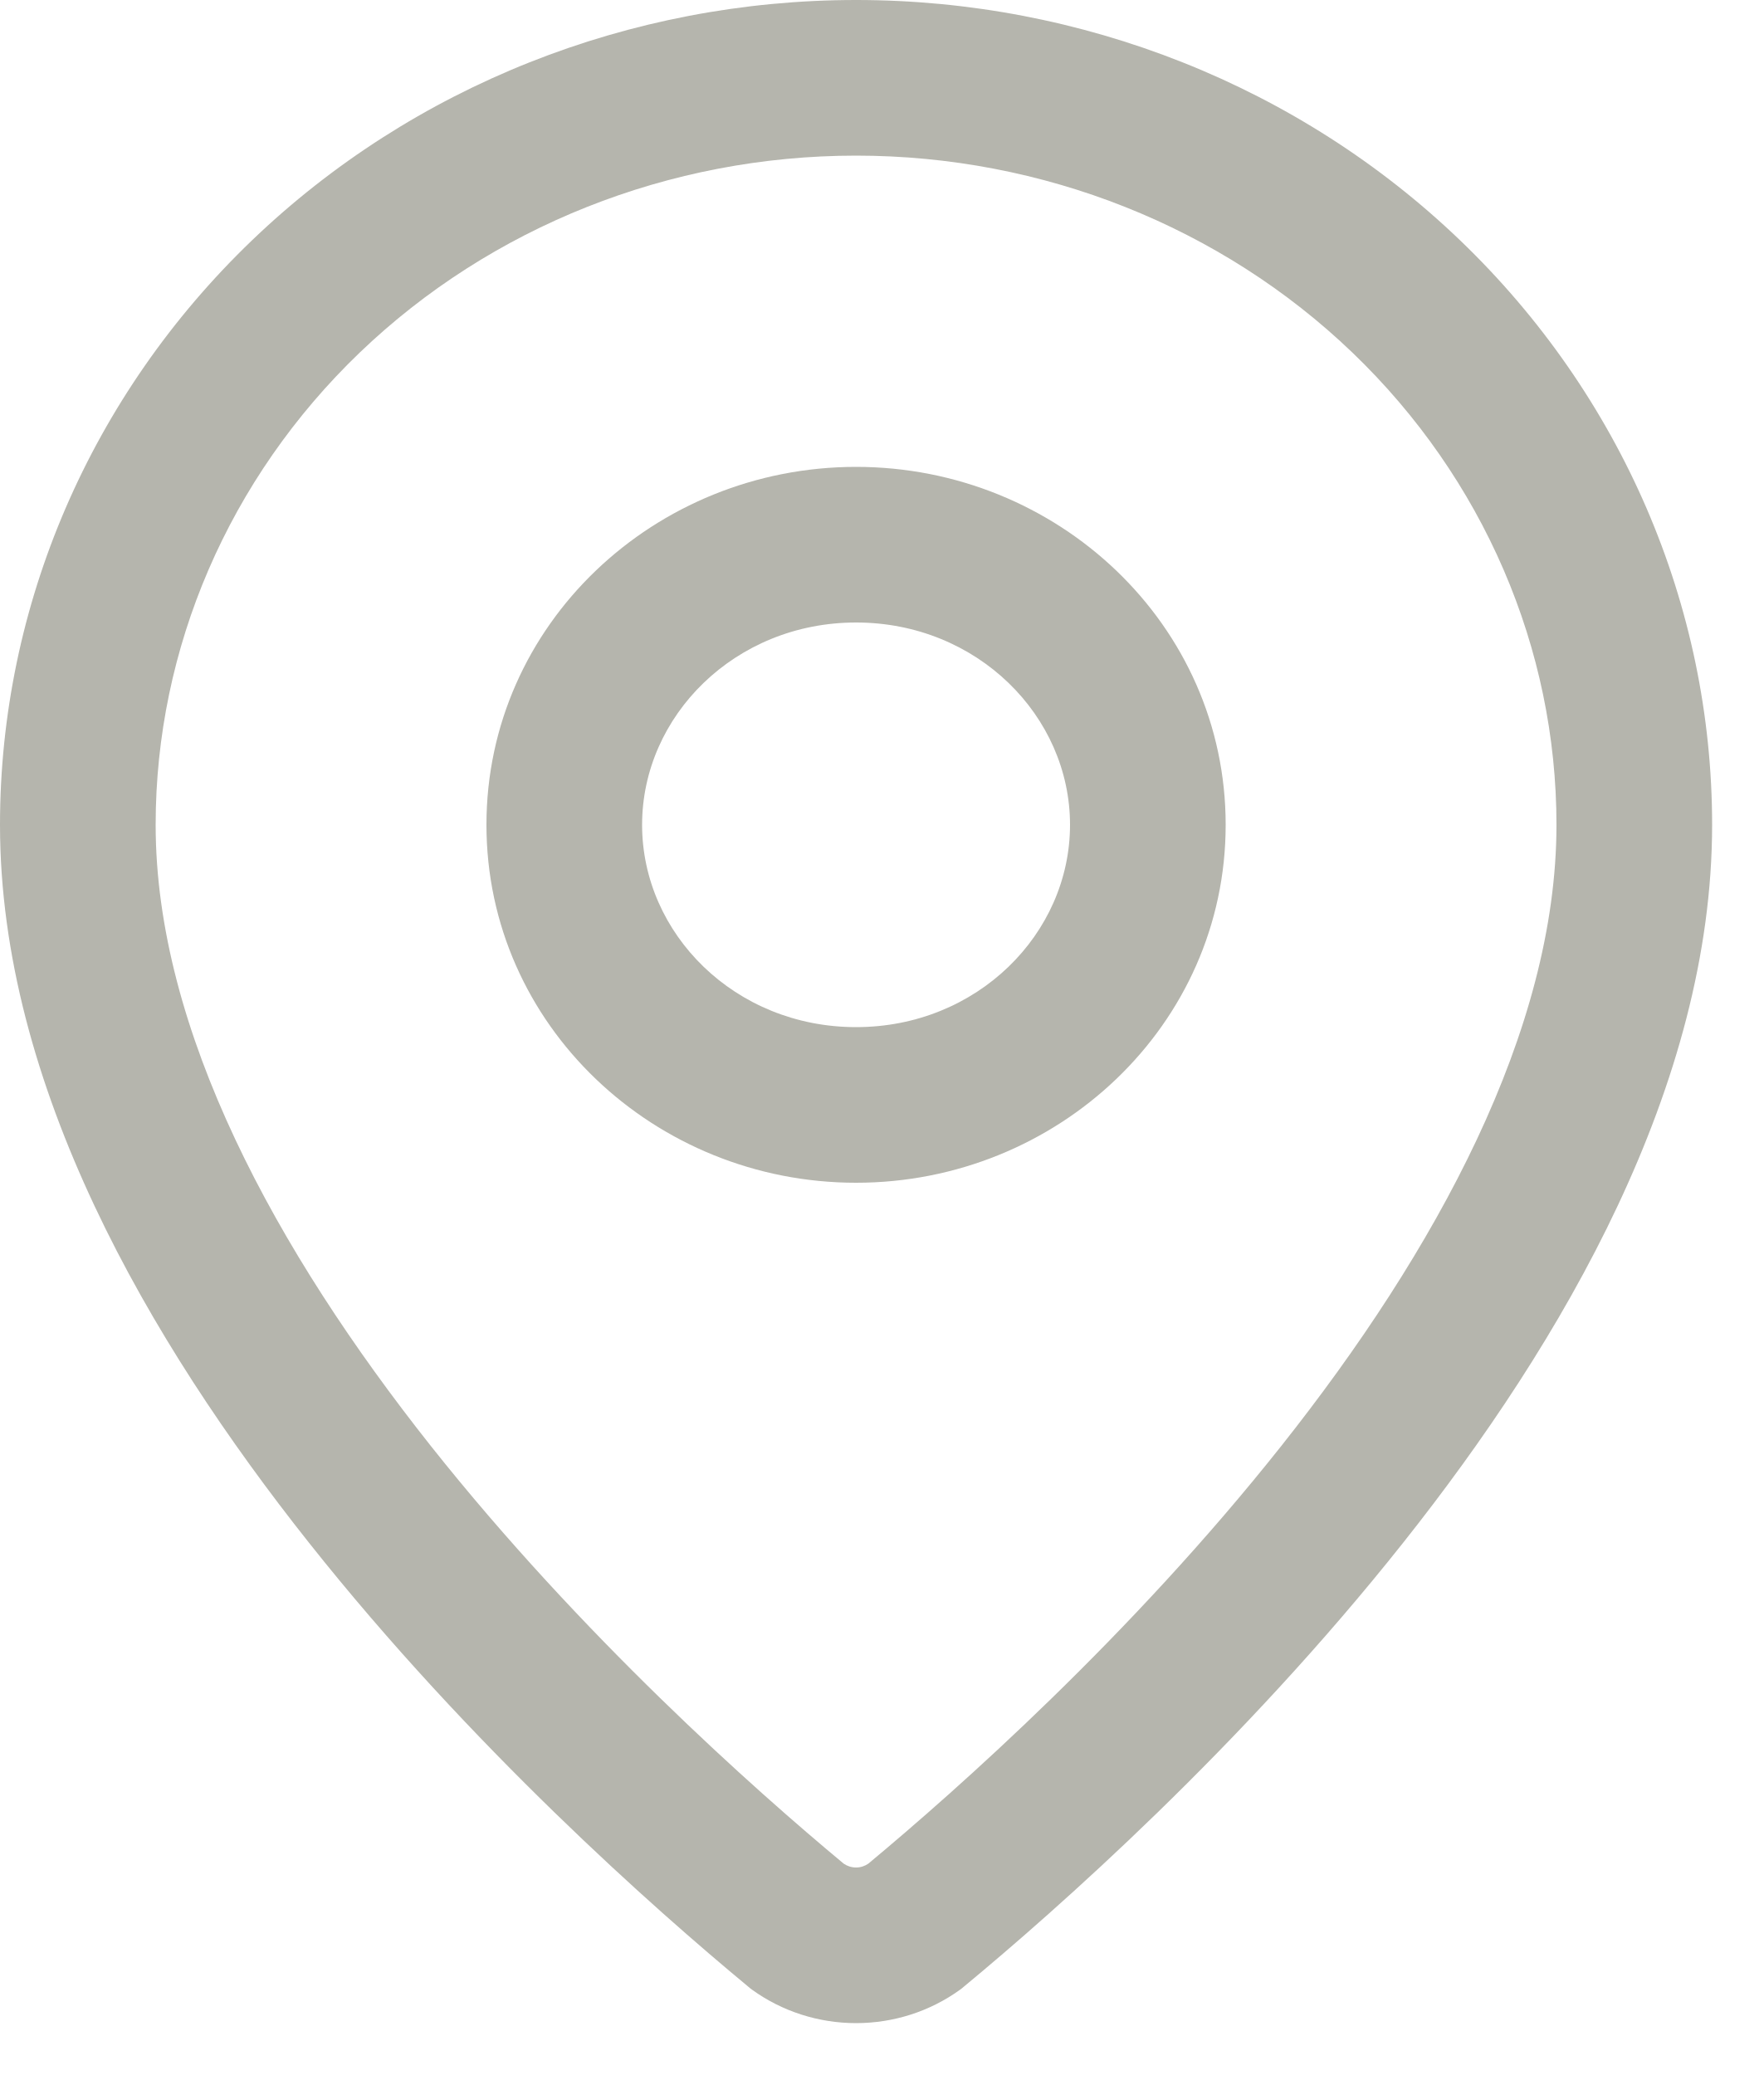
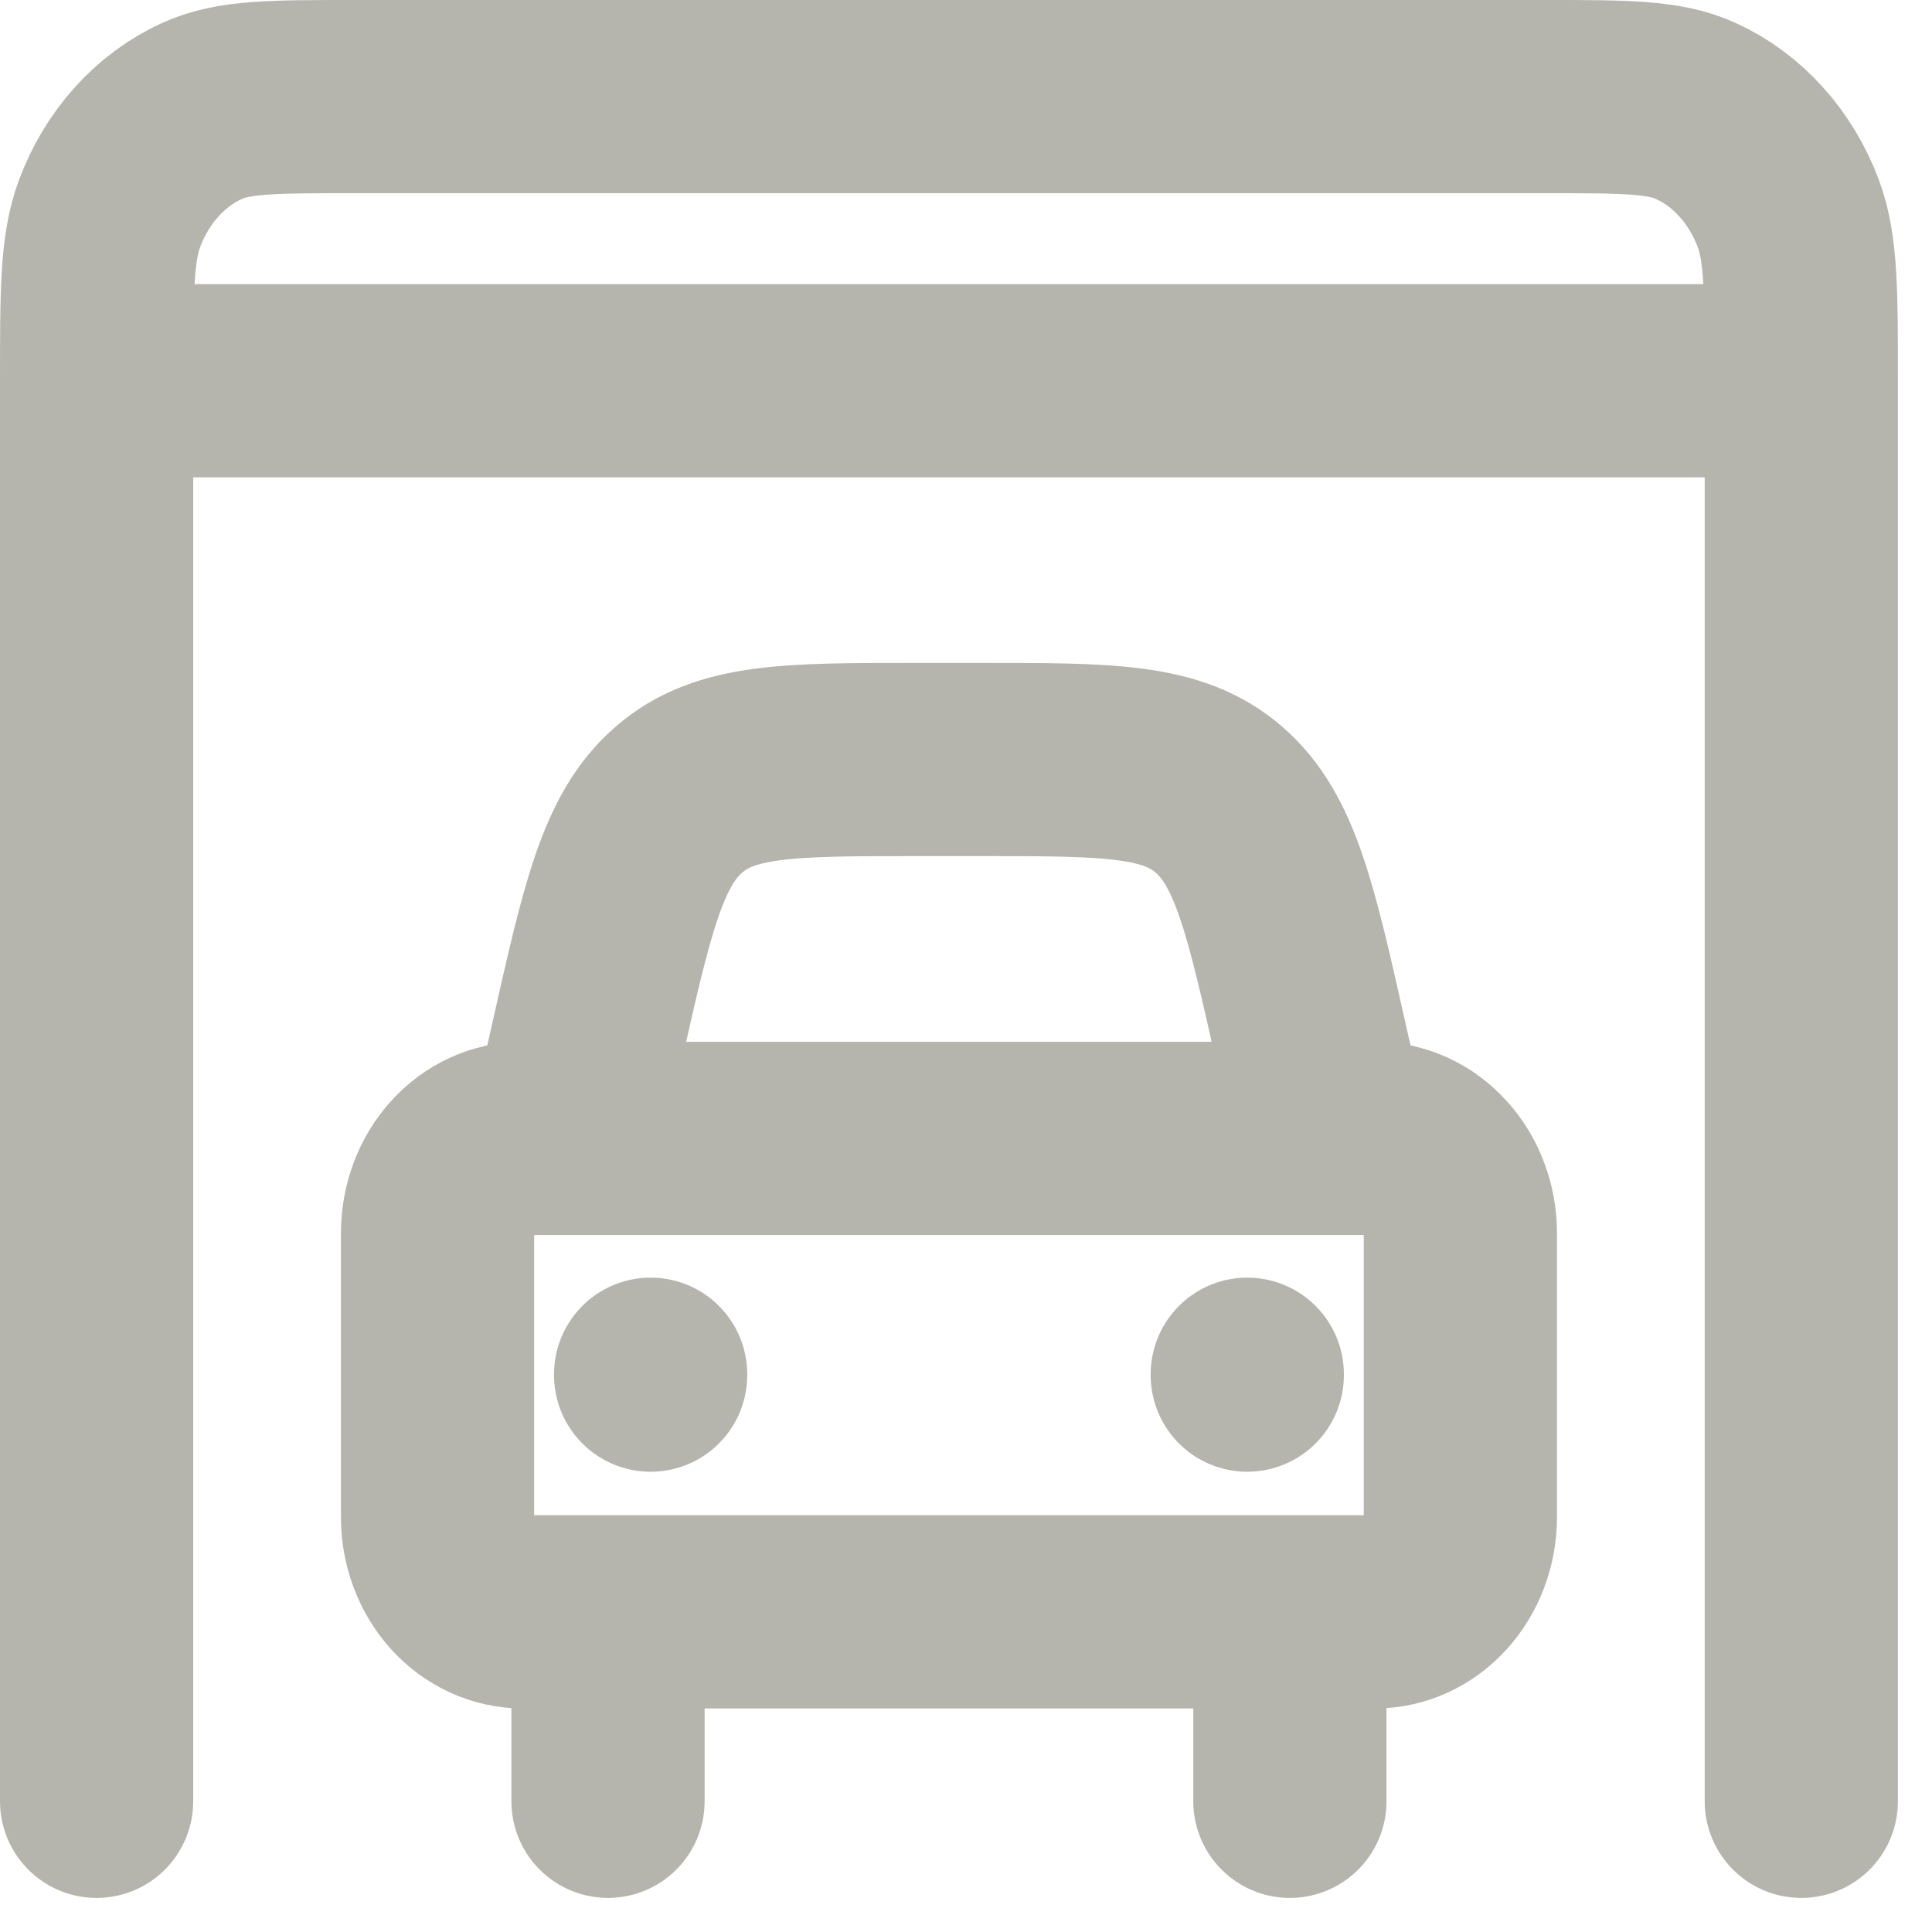
- <svg xmlns="http://www.w3.org/2000/svg" width="17" height="20" viewBox="0 0 17 20" fill="none">
-   <path d="M15 7.95C15 6.25 14.297 4.612 13.034 3.399C11.77 2.186 10.05 1.5 8.25 1.5C6.45 1.5 4.73 2.186 3.466 3.399C2.203 4.612 1.5 6.25 1.5 7.95C1.5 9.934 2.663 12.057 4.152 13.937C5.603 15.766 7.267 17.245 8.131 17.963C8.163 17.985 8.204 18 8.25 18C8.296 18 8.336 17.985 8.368 17.963C9.231 17.245 10.897 15.767 12.348 13.937C13.838 12.057 15 9.934 15 7.95ZM10.312 7.95C10.312 6.902 9.418 6 8.25 6C7.082 6 6.188 6.902 6.188 7.95C6.188 8.999 7.082 9.9 8.25 9.9C9.418 9.9 10.312 8.999 10.312 7.95ZM11.812 7.95C11.812 9.884 10.188 11.4 8.25 11.4C6.312 11.4 4.688 9.884 4.688 7.95C4.688 6.016 6.312 4.5 8.25 4.5C10.188 4.5 11.812 6.016 11.812 7.95ZM16.5 7.95C16.5 10.46 15.066 12.924 13.523 14.869C11.961 16.839 10.183 18.408 9.292 19.146L9.272 19.163L9.252 19.178C8.96 19.389 8.608 19.5 8.25 19.5C7.892 19.5 7.54 19.389 7.248 19.178L7.228 19.163L7.208 19.146C6.317 18.408 4.539 16.839 2.977 14.869C1.434 12.924 4.0145e-05 10.46 0 7.95C0 5.832 0.877 3.806 2.428 2.317C3.977 0.83 6.072 0 8.25 0C10.428 0 12.523 0.83 14.072 2.317C15.623 3.806 16.5 5.832 16.5 7.95Z" fill="#B5B5AD" />
+ <svg xmlns="http://www.w3.org/2000/svg" width="17" height="17" viewBox="0 0 17 17" fill="none">
+   <path d="M15.85 3.35H0.85M15.85 3.35C15.85 2.573 15.85 2.185 15.736 1.879C15.66 1.677 15.55 1.493 15.41 1.338C15.271 1.183 15.105 1.06 14.923 0.977C14.648 0.85 14.299 0.85 13.6 0.85H3.1C2.401 0.85 2.051 0.85 1.776 0.977C1.594 1.06 1.428 1.183 1.289 1.338C1.15 1.493 1.039 1.677 0.964 1.879C0.85 2.185 0.85 2.573 0.85 3.35M15.85 3.35V15.85M0.85 3.35V15.85M11.35 14.183V15.85M5.35 14.183V15.85M4.975 10.017L5.157 9.208C5.429 7.996 5.566 7.389 5.973 7.037C6.379 6.683 6.942 6.683 8.067 6.683H8.632C9.757 6.683 10.32 6.683 10.726 7.037C11.134 7.389 11.27 7.995 11.542 9.208L11.725 10.017M5.725 12.092V12.1M10.975 12.092V12.1M12.1 10.017H4.6C4.401 10.017 4.21 10.104 4.069 10.261C3.929 10.417 3.85 10.629 3.85 10.85V13.35C3.85 13.571 3.929 13.783 4.069 13.939C4.21 14.095 4.401 14.183 4.6 14.183H12.1C12.299 14.183 12.489 14.095 12.63 13.939C12.771 13.783 12.85 13.571 12.85 13.35V10.85C12.85 10.629 12.771 10.417 12.63 10.261C12.489 10.104 12.299 10.017 12.1 10.017Z" stroke="#B5B5AD" stroke-width="1.7" stroke-linecap="round" stroke-linejoin="round" />
</svg>
